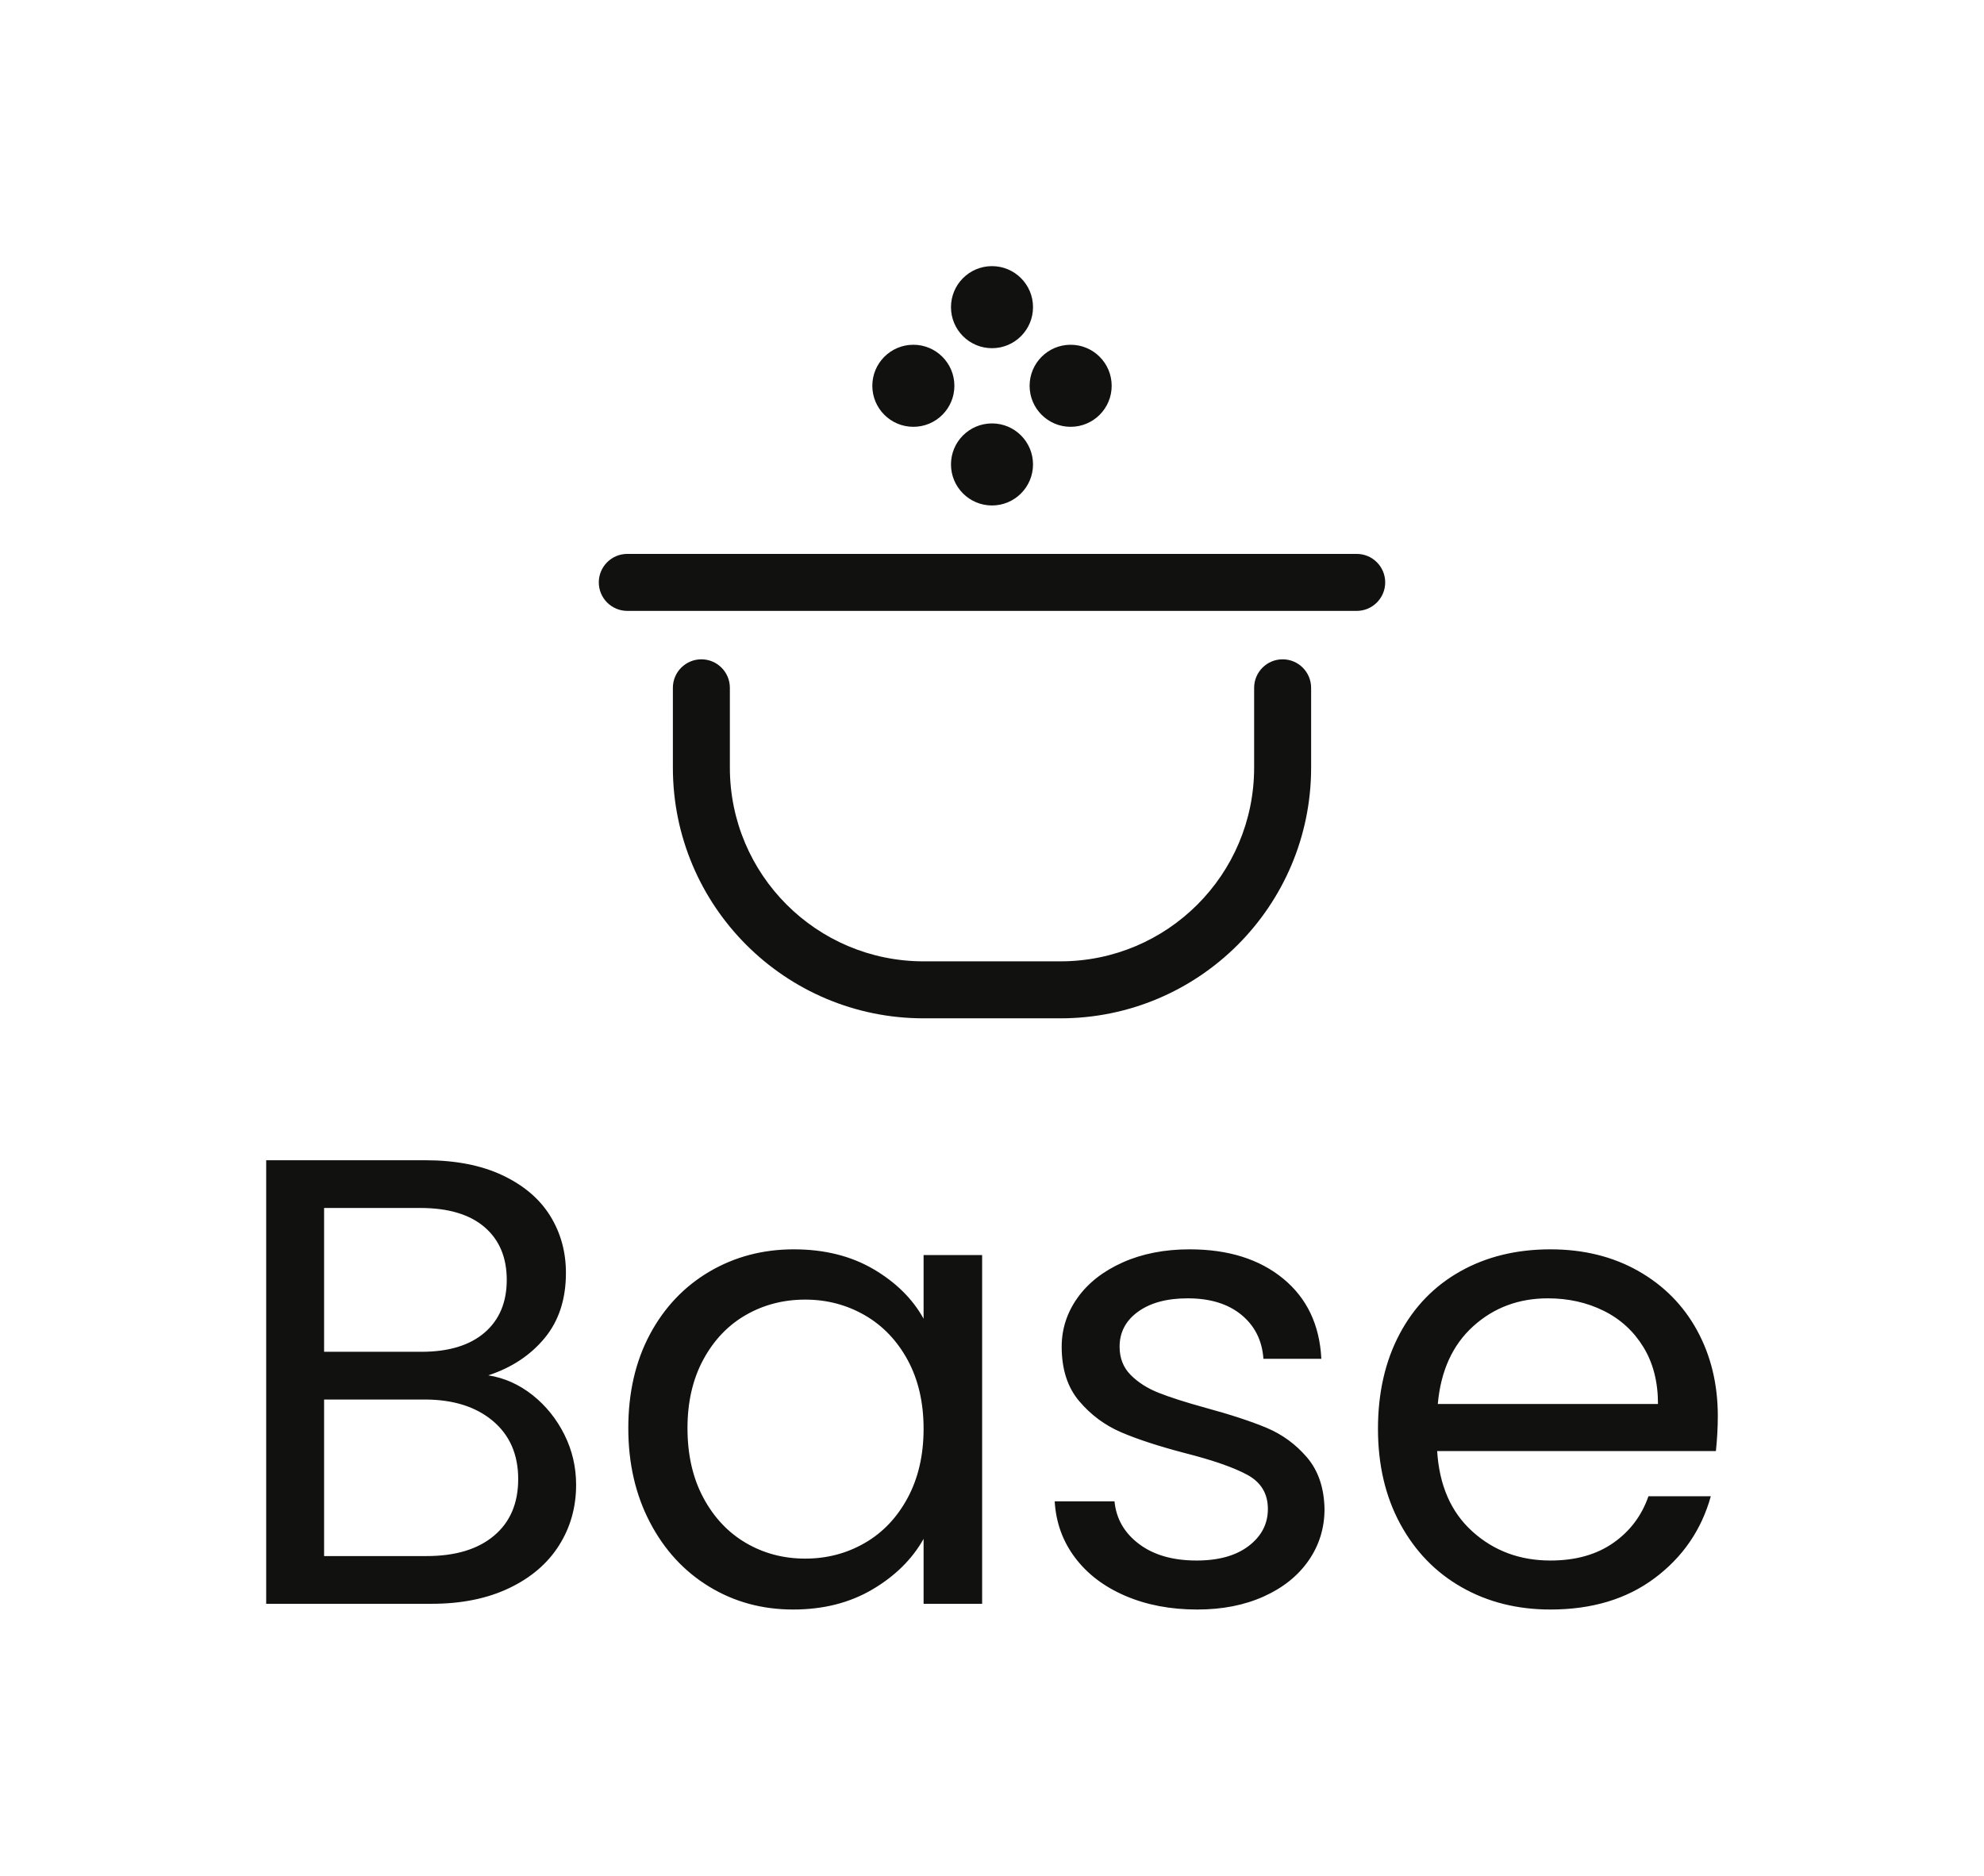
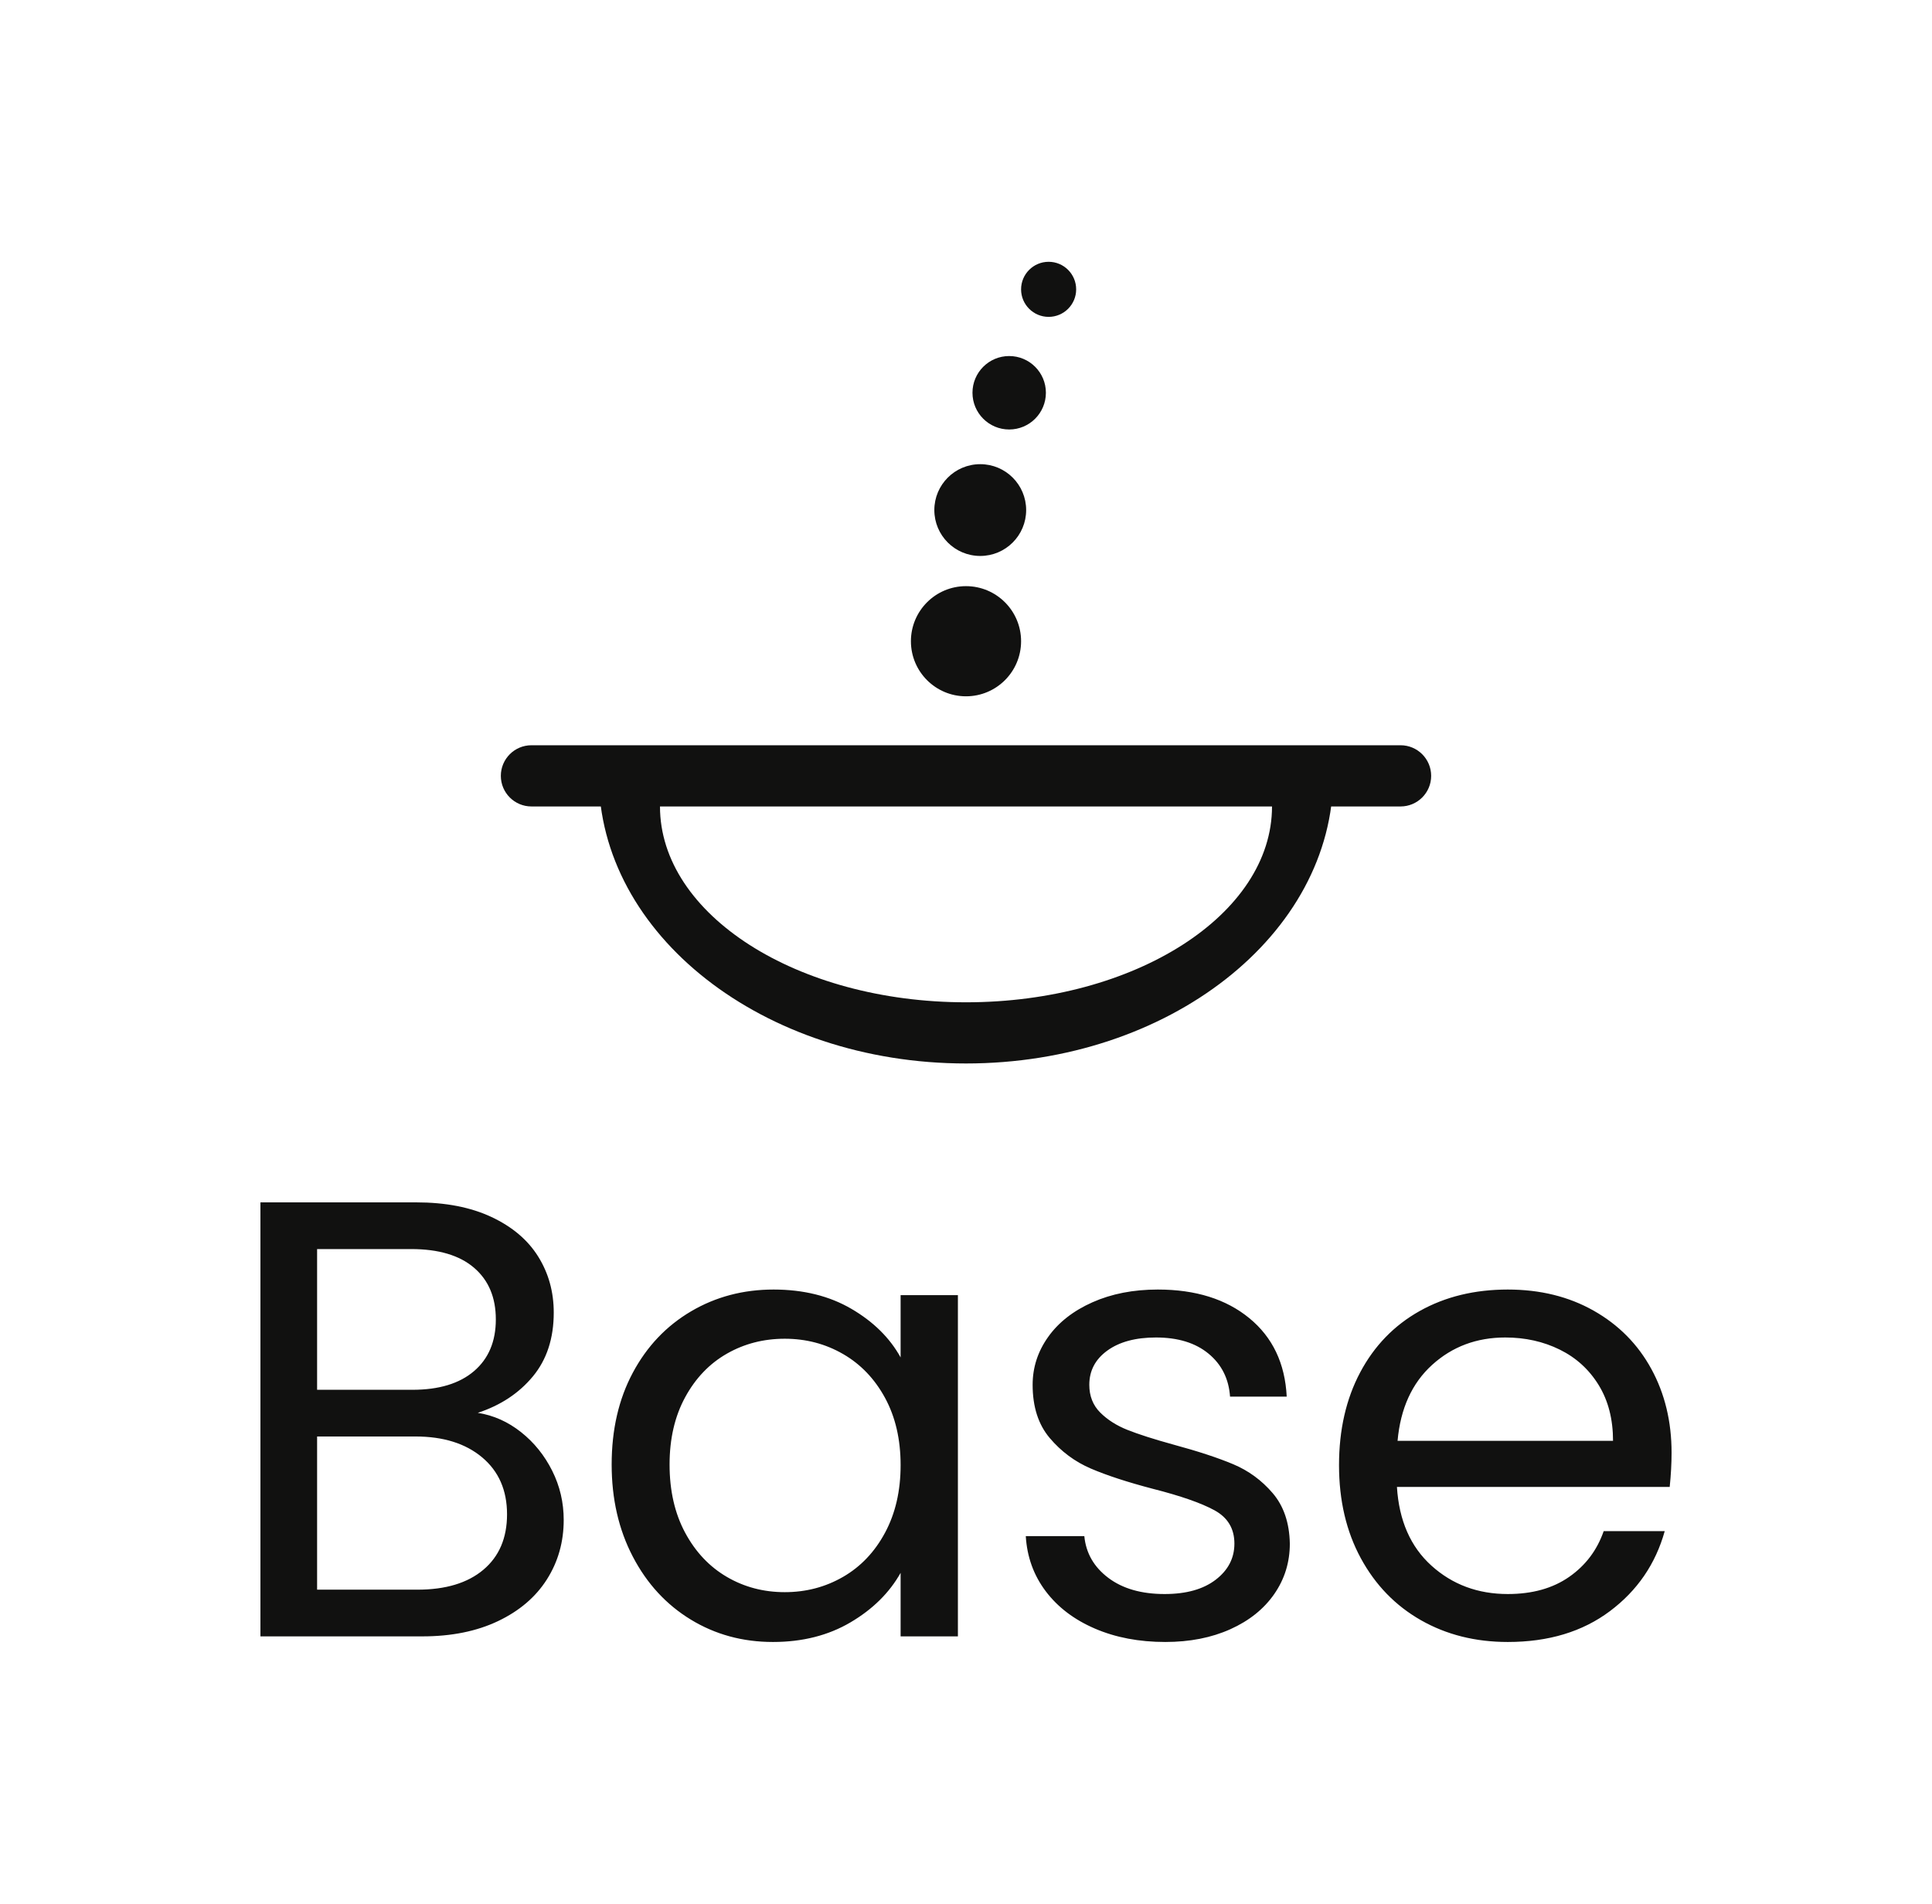
- <svg xmlns="http://www.w3.org/2000/svg" viewBox="0 0 623.48 589.48" width="623" height="589" role="img" aria-label="Base">
-   <path fill="#111110" d="M197.12 174.08L426.36 174.08C431.3 174.08 435.31 178.09 435.31 183.03L435.31 183.03C435.31 187.98 431.3 191.99 426.36 191.99L197.12 191.99C192.18 191.99 188.17 187.98 188.17 183.03L188.17 183.03C188.17 178.09 192.18 174.08 197.12 174.08ZM211.45 216.17L211.45 241.24C211.45 284.76 246.73 320.04 290.25 320.04L333.23 320.04C376.75 320.04 412.03 284.76 412.03 241.24L412.03 216.17C412.03 211.22 408.02 207.21 403.07 207.21C398.13 207.21 394.12 211.22 394.12 216.17L394.12 241.24C394.12 274.87 366.86 302.13 333.23 302.13L290.25 302.13C256.62 302.13 229.36 274.87 229.36 241.24L229.36 216.17C229.36 211.22 225.35 207.21 220.41 207.21C215.46 207.21 211.45 211.22 211.45 216.17ZM324.63 145.96C324.63 153.08 318.86 158.86 311.74 158.86C304.62 158.86 298.85 153.08 298.85 145.96C298.85 138.84 304.62 133.07 311.74 133.07C318.86 133.07 324.63 138.84 324.63 145.96ZM299.92 121.25C299.92 128.37 294.15 134.14 287.03 134.14C279.9 134.14 274.13 128.37 274.13 121.25C274.13 114.13 279.9 108.35 287.03 108.35C294.15 108.35 299.92 114.13 299.92 121.25ZM349.35 121.25C349.35 128.37 343.58 134.14 336.45 134.14C329.33 134.14 323.56 128.37 323.56 121.25C323.56 114.13 329.33 108.35 336.45 108.35C343.58 108.35 349.35 114.13 349.35 121.25ZM324.63 96.53C324.63 103.66 318.86 109.43 311.74 109.43C304.62 109.43 298.85 103.66 298.85 96.53C298.85 89.41 304.62 83.64 311.74 83.64C318.86 83.64 324.63 89.41 324.63 96.53Z" />
-   <path fill="#111110" d="M181.04 466.64C181.04 473.71 179.24 480.08 175.64 485.74C172.04 491.41 166.81 495.88 159.94 499.14C153.07 502.41 144.97 504.04 135.64 504.04L83.64 504.04L83.64 364.64L133.64 364.64C143.11 364.64 151.17 366.21 157.84 369.34C164.51 372.48 169.51 376.71 172.84 382.04C176.17 387.38 177.84 393.38 177.84 400.04C177.84 408.31 175.61 415.14 171.14 420.54C166.67 425.94 160.77 429.84 153.44 432.24C158.51 433.04 163.14 435.11 167.34 438.44C171.54 441.78 174.87 445.91 177.34 450.84C179.81 455.78 181.04 461.04 181.04 466.64ZM101.84 424.84L132.44 424.84C140.97 424.84 147.57 422.84 152.24 418.84C156.91 414.84 159.24 409.31 159.24 402.24C159.24 395.18 156.91 389.64 152.24 385.64C147.57 381.64 140.84 379.64 132.04 379.64L101.84 379.64ZM162.84 464.84C162.84 457.11 160.17 451.01 154.84 446.54C149.51 442.08 142.37 439.84 133.44 439.84L101.84 439.84L101.84 489.04L134.04 489.04C143.11 489.04 150.17 486.91 155.24 482.64C160.31 478.38 162.84 472.44 162.84 464.84ZM249.44 392.64C259.04 392.64 267.37 394.71 274.44 398.84C281.51 402.98 286.77 408.18 290.24 414.44L290.24 394.44L308.64 394.44L308.64 504.04L290.24 504.04L290.24 483.64C286.64 490.04 281.27 495.34 274.14 499.54C267.01 503.74 258.71 505.84 249.24 505.84C239.51 505.84 230.71 503.44 222.84 498.64C214.97 493.84 208.77 487.11 204.24 478.44C199.71 469.78 197.44 459.91 197.44 448.84C197.44 437.64 199.71 427.81 204.24 419.34C208.77 410.88 215.01 404.31 222.94 399.64C230.87 394.98 239.71 392.64 249.44 392.64ZM253.04 408.44C246.24 408.44 240.04 410.04 234.44 413.24C228.84 416.44 224.37 421.11 221.04 427.24C217.71 433.38 216.04 440.58 216.04 448.84C216.04 457.24 217.71 464.54 221.04 470.74C224.37 476.94 228.84 481.68 234.44 484.94C240.04 488.21 246.24 489.84 253.04 489.84C259.84 489.84 266.07 488.21 271.74 484.94C277.41 481.68 281.91 476.94 285.24 470.74C288.57 464.54 290.24 457.31 290.24 449.04C290.24 440.78 288.57 433.58 285.24 427.44C281.91 421.31 277.41 416.61 271.74 413.34C266.07 410.08 259.84 408.44 253.04 408.44ZM331.44 471.84L350.24 471.84C350.77 477.31 353.34 481.78 357.94 485.24C362.54 488.71 368.57 490.44 376.04 490.44C382.97 490.44 388.44 488.91 392.44 485.84C396.44 482.78 398.44 478.91 398.44 474.24C398.44 469.44 396.31 465.88 392.04 463.54C387.77 461.21 381.17 458.91 372.24 456.64C364.11 454.51 357.47 452.34 352.34 450.14C347.21 447.94 342.81 444.68 339.14 440.34C335.47 436.01 333.64 430.31 333.64 423.24C333.64 417.64 335.31 412.51 338.64 407.84C341.97 403.18 346.71 399.48 352.84 396.74C358.97 394.01 365.97 392.64 373.84 392.64C385.97 392.64 395.77 395.71 403.24 401.84C410.71 407.98 414.71 416.38 415.24 427.04L397.04 427.04C396.64 421.31 394.34 416.71 390.14 413.24C385.94 409.78 380.31 408.04 373.24 408.04C366.71 408.04 361.51 409.44 357.64 412.24C353.77 415.04 351.84 418.71 351.84 423.24C351.84 426.84 353.01 429.81 355.34 432.14C357.67 434.48 360.61 436.34 364.14 437.74C367.67 439.14 372.57 440.71 378.84 442.44C386.71 444.58 393.11 446.68 398.04 448.74C402.97 450.81 407.21 453.91 410.74 458.04C414.27 462.18 416.11 467.58 416.24 474.24C416.24 480.24 414.57 485.64 411.24 490.44C407.91 495.24 403.21 499.01 397.14 501.74C391.07 504.48 384.11 505.84 376.24 505.84C367.84 505.84 360.31 504.41 353.64 501.54C346.97 498.68 341.71 494.68 337.84 489.54C333.97 484.41 331.84 478.51 331.44 471.84ZM539.24 456.04L451.64 456.04C452.31 466.84 456.01 475.28 462.74 481.34C469.47 487.41 477.64 490.44 487.24 490.44C495.11 490.44 501.67 488.61 506.94 484.94C512.21 481.28 515.91 476.38 518.04 470.24L537.64 470.24C534.71 480.78 528.84 489.34 520.04 495.94C511.24 502.54 500.31 505.84 487.24 505.84C476.84 505.84 467.54 503.51 459.34 498.84C451.14 494.18 444.71 487.54 440.04 478.94C435.37 470.34 433.04 460.38 433.04 449.04C433.04 437.71 435.31 427.78 439.84 419.24C444.37 410.71 450.74 404.14 458.94 399.54C467.14 394.94 476.57 392.64 487.24 392.64C497.64 392.64 506.84 394.91 514.84 399.44C522.84 403.98 529.01 410.21 533.34 418.14C537.67 426.08 539.84 435.04 539.84 445.04C539.84 448.51 539.64 452.18 539.24 456.04ZM486.44 408.04C477.24 408.04 469.41 410.98 462.94 416.84C456.47 422.71 452.77 430.84 451.84 441.24L521.04 441.24C521.04 434.31 519.51 428.34 516.44 423.34C513.37 418.34 509.21 414.54 503.94 411.94C498.67 409.34 492.84 408.04 486.44 408.04Z" />
+ <svg xmlns="http://www.w3.org/2000/svg" viewBox="0 0 620.48 610.58" width="620" height="611" role="img" aria-label="Base">
+   <path fill="#111110" d="M170.68 238.92L449.8 238.92C455.23 238.92 459.63 243.32 459.63 248.75L459.63 248.75C459.63 254.18 455.23 258.58 449.8 258.58L170.68 258.58C165.25 258.58 160.85 254.18 160.85 248.75L160.85 248.75C160.85 243.32 165.25 238.92 170.68 238.92ZM192.3 248.75L428.18 248.75C428.18 299.77 375.37 341.13 310.24 341.13C245.11 341.13 192.3 299.77 192.3 248.75ZM211.96 258.58C211.96 293.32 255.96 321.48 310.24 321.48C364.52 321.48 408.52 293.32 408.52 258.58L211.96 258.58ZM327.93 205.51C327.93 215.28 320.01 223.2 310.24 223.2C300.47 223.2 292.55 215.28 292.55 205.51C292.55 195.74 300.47 187.82 310.24 187.82C320.01 187.82 327.93 195.74 327.93 205.51ZM329.56 163.38C329.56 171.52 322.96 178.12 314.82 178.12C306.67 178.12 300.07 171.52 300.07 163.38C300.07 155.24 306.67 148.64 314.82 148.64C322.96 148.64 329.56 155.24 329.56 163.38ZM335.9 125.7C335.9 132.22 330.62 137.5 324.11 137.5C317.6 137.5 312.32 132.22 312.32 125.7C312.32 119.19 317.6 113.91 324.11 113.91C330.62 113.91 335.9 119.19 335.9 125.7ZM345.62 92.49C345.62 97.37 341.66 101.33 336.78 101.33C331.89 101.33 327.93 97.37 327.93 92.49C327.93 87.6 331.89 83.64 336.78 83.64C341.66 83.64 345.62 87.6 345.62 92.49Z" />
+   <path fill="#111110" d="M181.04 487.74C181.04 494.81 179.24 501.17 175.64 506.84C172.04 512.51 166.81 516.97 159.94 520.24C153.07 523.51 144.97 525.14 135.64 525.14L83.64 525.14L83.64 385.74L133.64 385.74C143.11 385.74 151.17 387.31 157.84 390.44C164.51 393.57 169.51 397.81 172.84 403.14C176.17 408.47 177.84 414.47 177.84 421.14C177.84 429.41 175.61 436.24 171.14 441.64C166.67 447.04 160.77 450.94 153.44 453.34C158.51 454.14 163.14 456.21 167.34 459.54C171.54 462.87 174.87 467.01 177.34 471.94C179.81 476.87 181.04 482.14 181.04 487.74ZM101.84 445.94L132.44 445.94C140.97 445.94 147.57 443.94 152.24 439.94C156.91 435.94 159.24 430.41 159.24 423.34C159.24 416.27 156.91 410.74 152.24 406.74C147.57 402.74 140.84 400.74 132.04 400.74L101.84 400.74ZM162.84 485.94C162.84 478.21 160.17 472.11 154.84 467.64C149.51 463.17 142.37 460.94 133.44 460.94L101.84 460.94L101.84 510.14L134.04 510.14C143.11 510.14 150.17 508.01 155.24 503.74C160.31 499.47 162.84 493.54 162.84 485.94ZM248.44 413.74C258.04 413.74 266.37 415.81 273.44 419.94C280.51 424.07 285.77 429.27 289.24 435.54L289.24 415.54L307.64 415.54L307.64 525.14L289.24 525.14L289.24 504.74C285.64 511.14 280.27 516.44 273.14 520.64C266.01 524.84 257.71 526.94 248.24 526.94C238.51 526.94 229.71 524.54 221.84 519.74C213.97 514.94 207.77 508.21 203.24 499.54C198.71 490.87 196.44 481.01 196.44 469.94C196.44 458.74 198.71 448.91 203.24 440.44C207.77 431.97 214.01 425.41 221.94 420.74C229.87 416.07 238.71 413.74 248.44 413.74ZM252.04 429.54C245.24 429.54 239.04 431.14 233.44 434.34C227.84 437.54 223.37 442.21 220.04 448.34C216.71 454.47 215.04 461.67 215.04 469.94C215.04 478.34 216.71 485.64 220.04 491.84C223.37 498.04 227.84 502.77 233.44 506.04C239.04 509.31 245.24 510.94 252.04 510.94C258.84 510.94 265.07 509.31 270.74 506.04C276.41 502.77 280.91 498.04 284.24 491.84C287.57 485.64 289.24 478.41 289.24 470.14C289.24 461.87 287.57 454.67 284.24 448.54C280.91 442.41 276.41 437.71 270.74 434.44C265.07 431.17 258.84 429.54 252.04 429.54ZM329.44 492.94L348.24 492.94C348.77 498.41 351.34 502.87 355.94 506.34C360.54 509.81 366.57 511.54 374.04 511.54C380.97 511.54 386.44 510.01 390.44 506.94C394.44 503.87 396.44 500.01 396.44 495.34C396.44 490.54 394.31 486.97 390.04 484.64C385.77 482.31 379.17 480.01 370.24 477.74C362.11 475.61 355.47 473.44 350.34 471.24C345.21 469.04 340.81 465.77 337.14 461.44C333.47 457.11 331.64 451.41 331.64 444.34C331.64 438.74 333.31 433.61 336.64 428.94C339.97 424.27 344.71 420.57 350.84 417.84C356.97 415.11 363.97 413.74 371.84 413.74C383.97 413.74 393.77 416.81 401.24 422.94C408.71 429.07 412.71 437.47 413.24 448.14L395.04 448.14C394.64 442.41 392.34 437.81 388.14 434.34C383.94 430.87 378.31 429.14 371.24 429.14C364.71 429.14 359.51 430.54 355.64 433.34C351.77 436.14 349.84 439.81 349.84 444.34C349.84 447.94 351.01 450.91 353.34 453.24C355.67 455.57 358.61 457.44 362.14 458.84C365.67 460.24 370.57 461.81 376.84 463.54C384.71 465.67 391.11 467.77 396.04 469.84C400.97 471.91 405.21 475.01 408.74 479.14C412.27 483.27 414.11 488.67 414.24 495.34C414.24 501.34 412.57 506.74 409.24 511.54C405.91 516.34 401.21 520.11 395.14 522.84C389.07 525.57 382.11 526.94 374.24 526.94C365.84 526.94 358.31 525.51 351.64 522.64C344.97 519.77 339.71 515.77 335.84 510.64C331.97 505.51 329.84 499.61 329.44 492.94ZM536.24 477.14L448.64 477.14C449.31 487.94 453.01 496.37 459.74 502.44C466.47 508.51 474.64 511.54 484.24 511.54C492.11 511.54 498.67 509.71 503.94 506.04C509.21 502.37 512.91 497.47 515.04 491.34L534.64 491.34C531.71 501.87 525.84 510.44 517.04 517.04C508.24 523.64 497.31 526.94 484.24 526.94C473.84 526.94 464.54 524.61 456.34 519.94C448.14 515.27 441.71 508.64 437.04 500.04C432.37 491.44 430.04 481.47 430.04 470.14C430.04 458.81 432.31 448.87 436.84 440.34C441.37 431.81 447.74 425.24 455.94 420.64C464.14 416.04 473.57 413.74 484.24 413.74C494.64 413.74 503.84 416.01 511.84 420.54C519.84 425.07 526.01 431.31 530.34 439.24C534.67 447.17 536.84 456.14 536.84 466.14C536.84 469.61 536.64 473.27 536.24 477.14ZM483.44 429.14C474.24 429.14 466.41 432.07 459.94 437.94C453.47 443.81 449.77 451.94 448.84 462.34L518.04 462.34C518.04 455.41 516.51 449.44 513.44 444.44C510.37 439.44 506.21 435.64 500.94 433.04C495.67 430.44 489.84 429.14 483.44 429.14Z" />
</svg>
